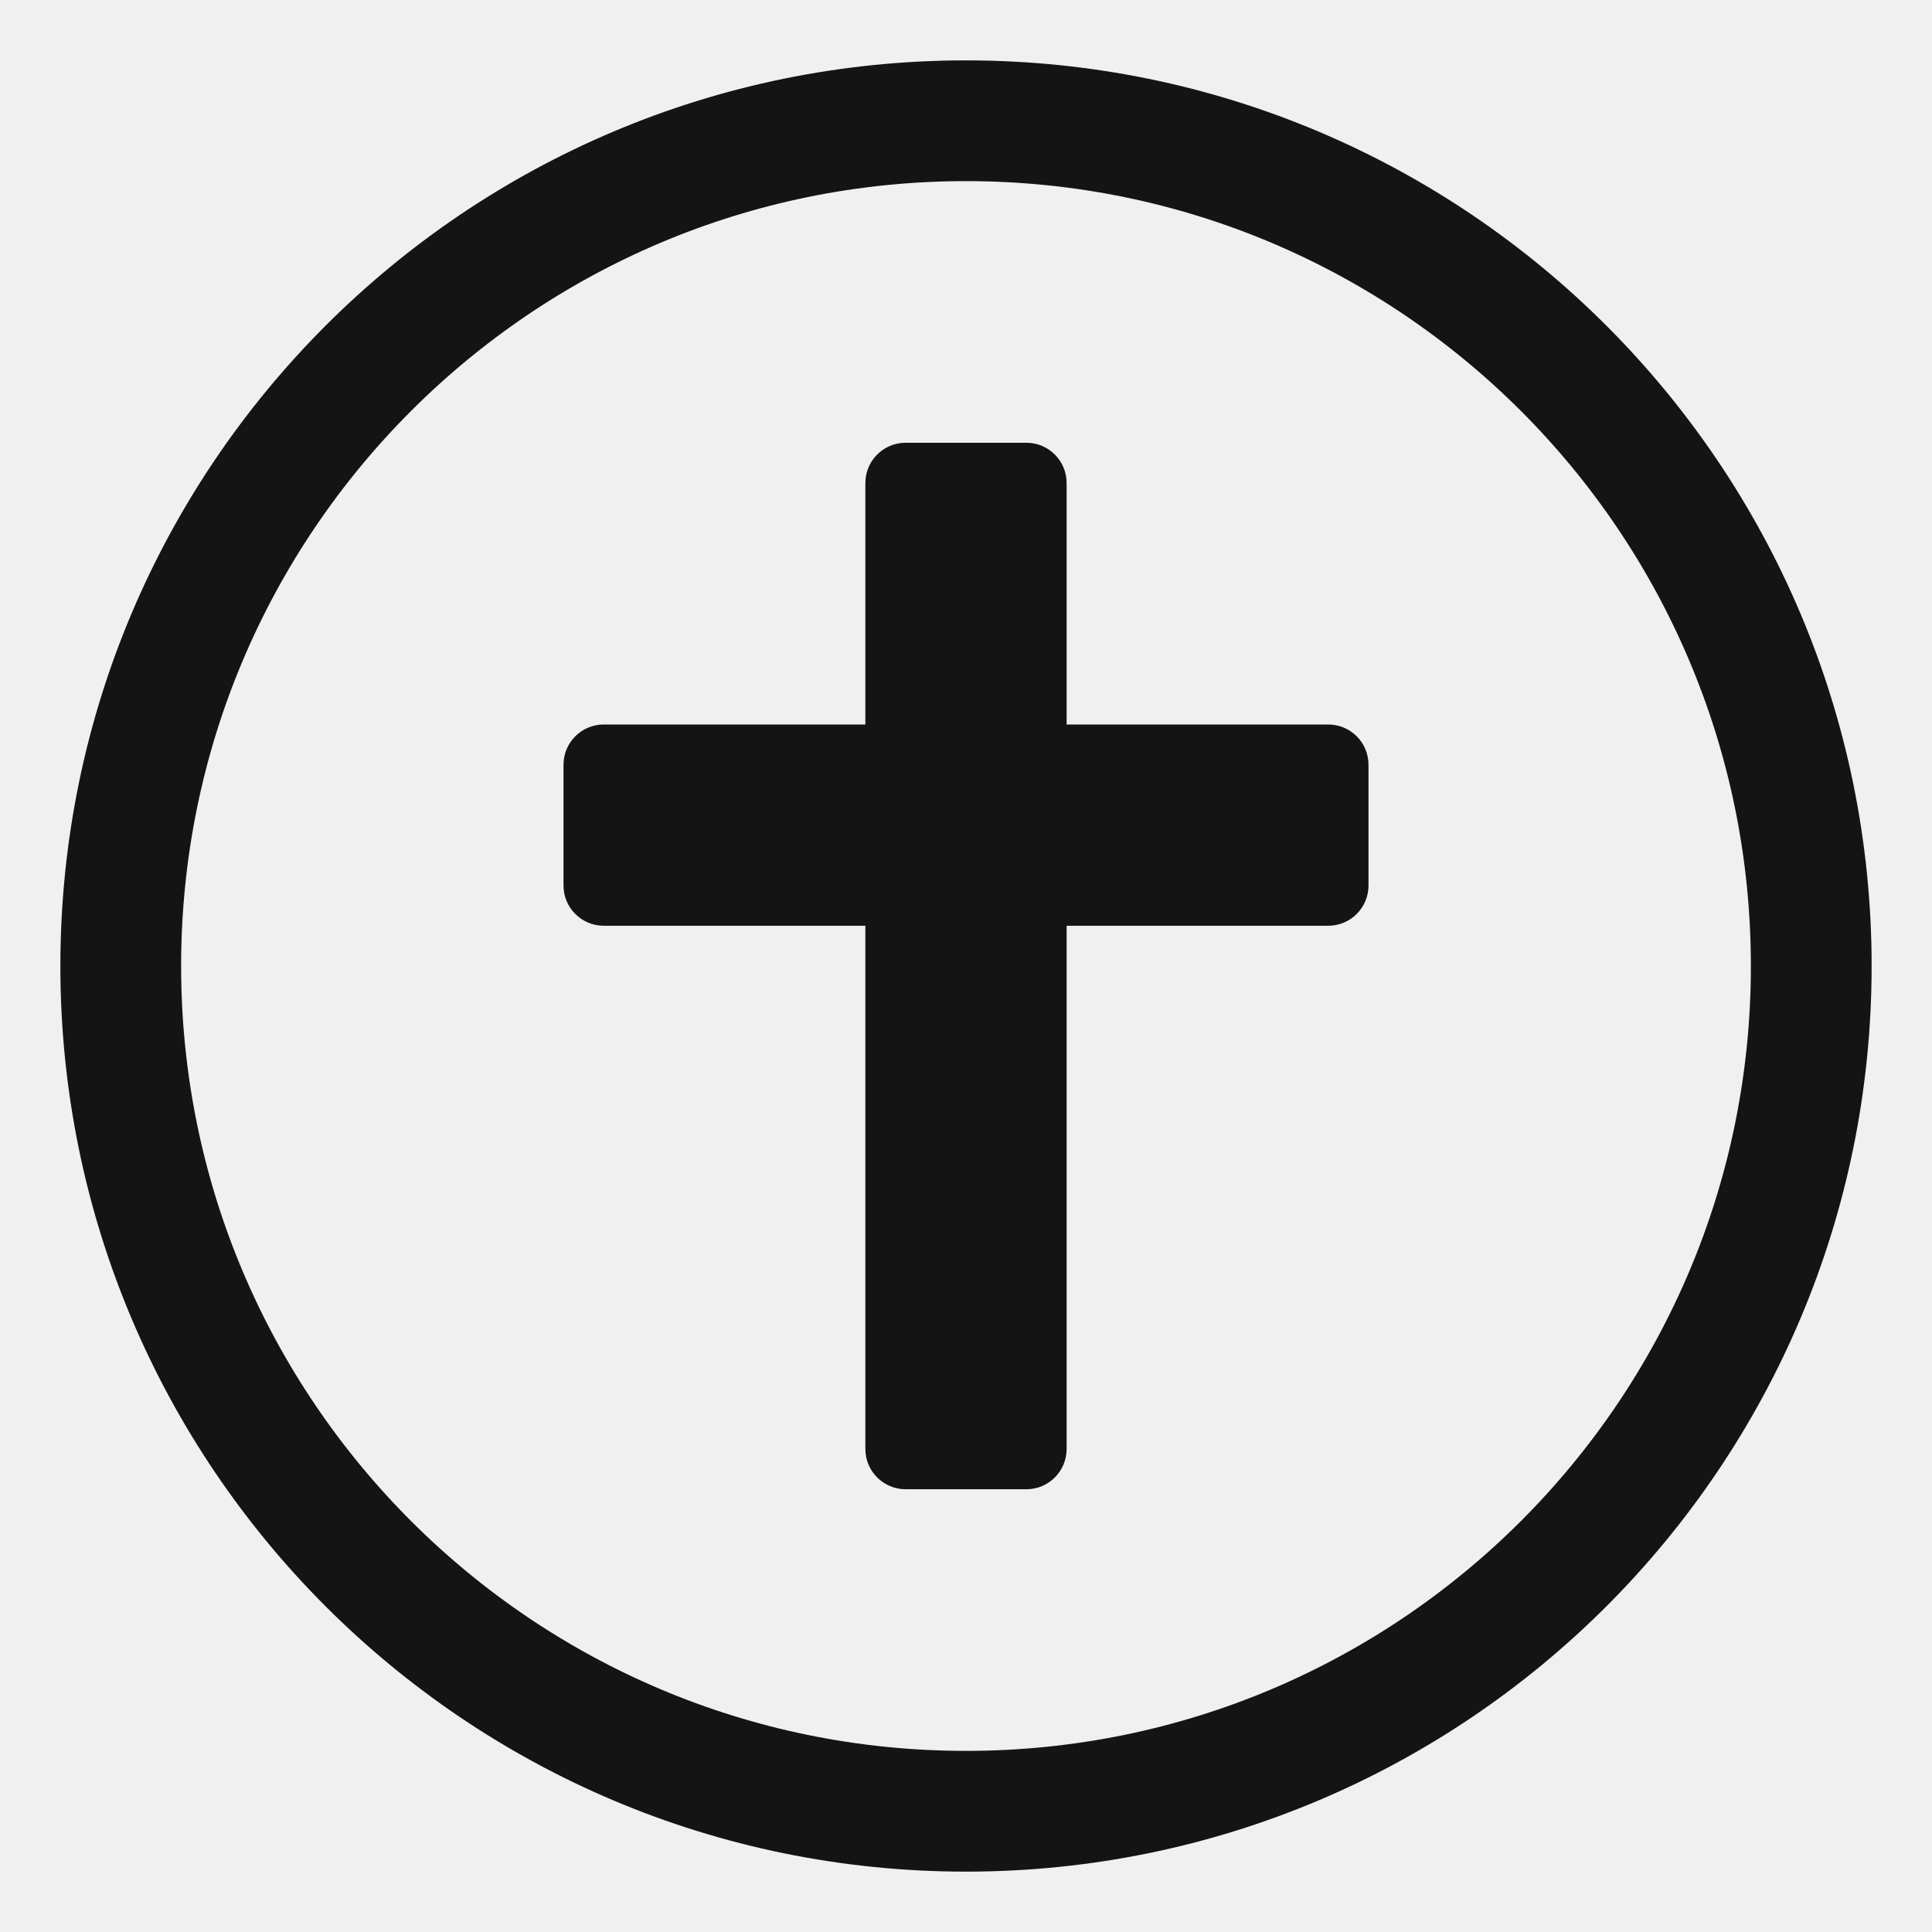
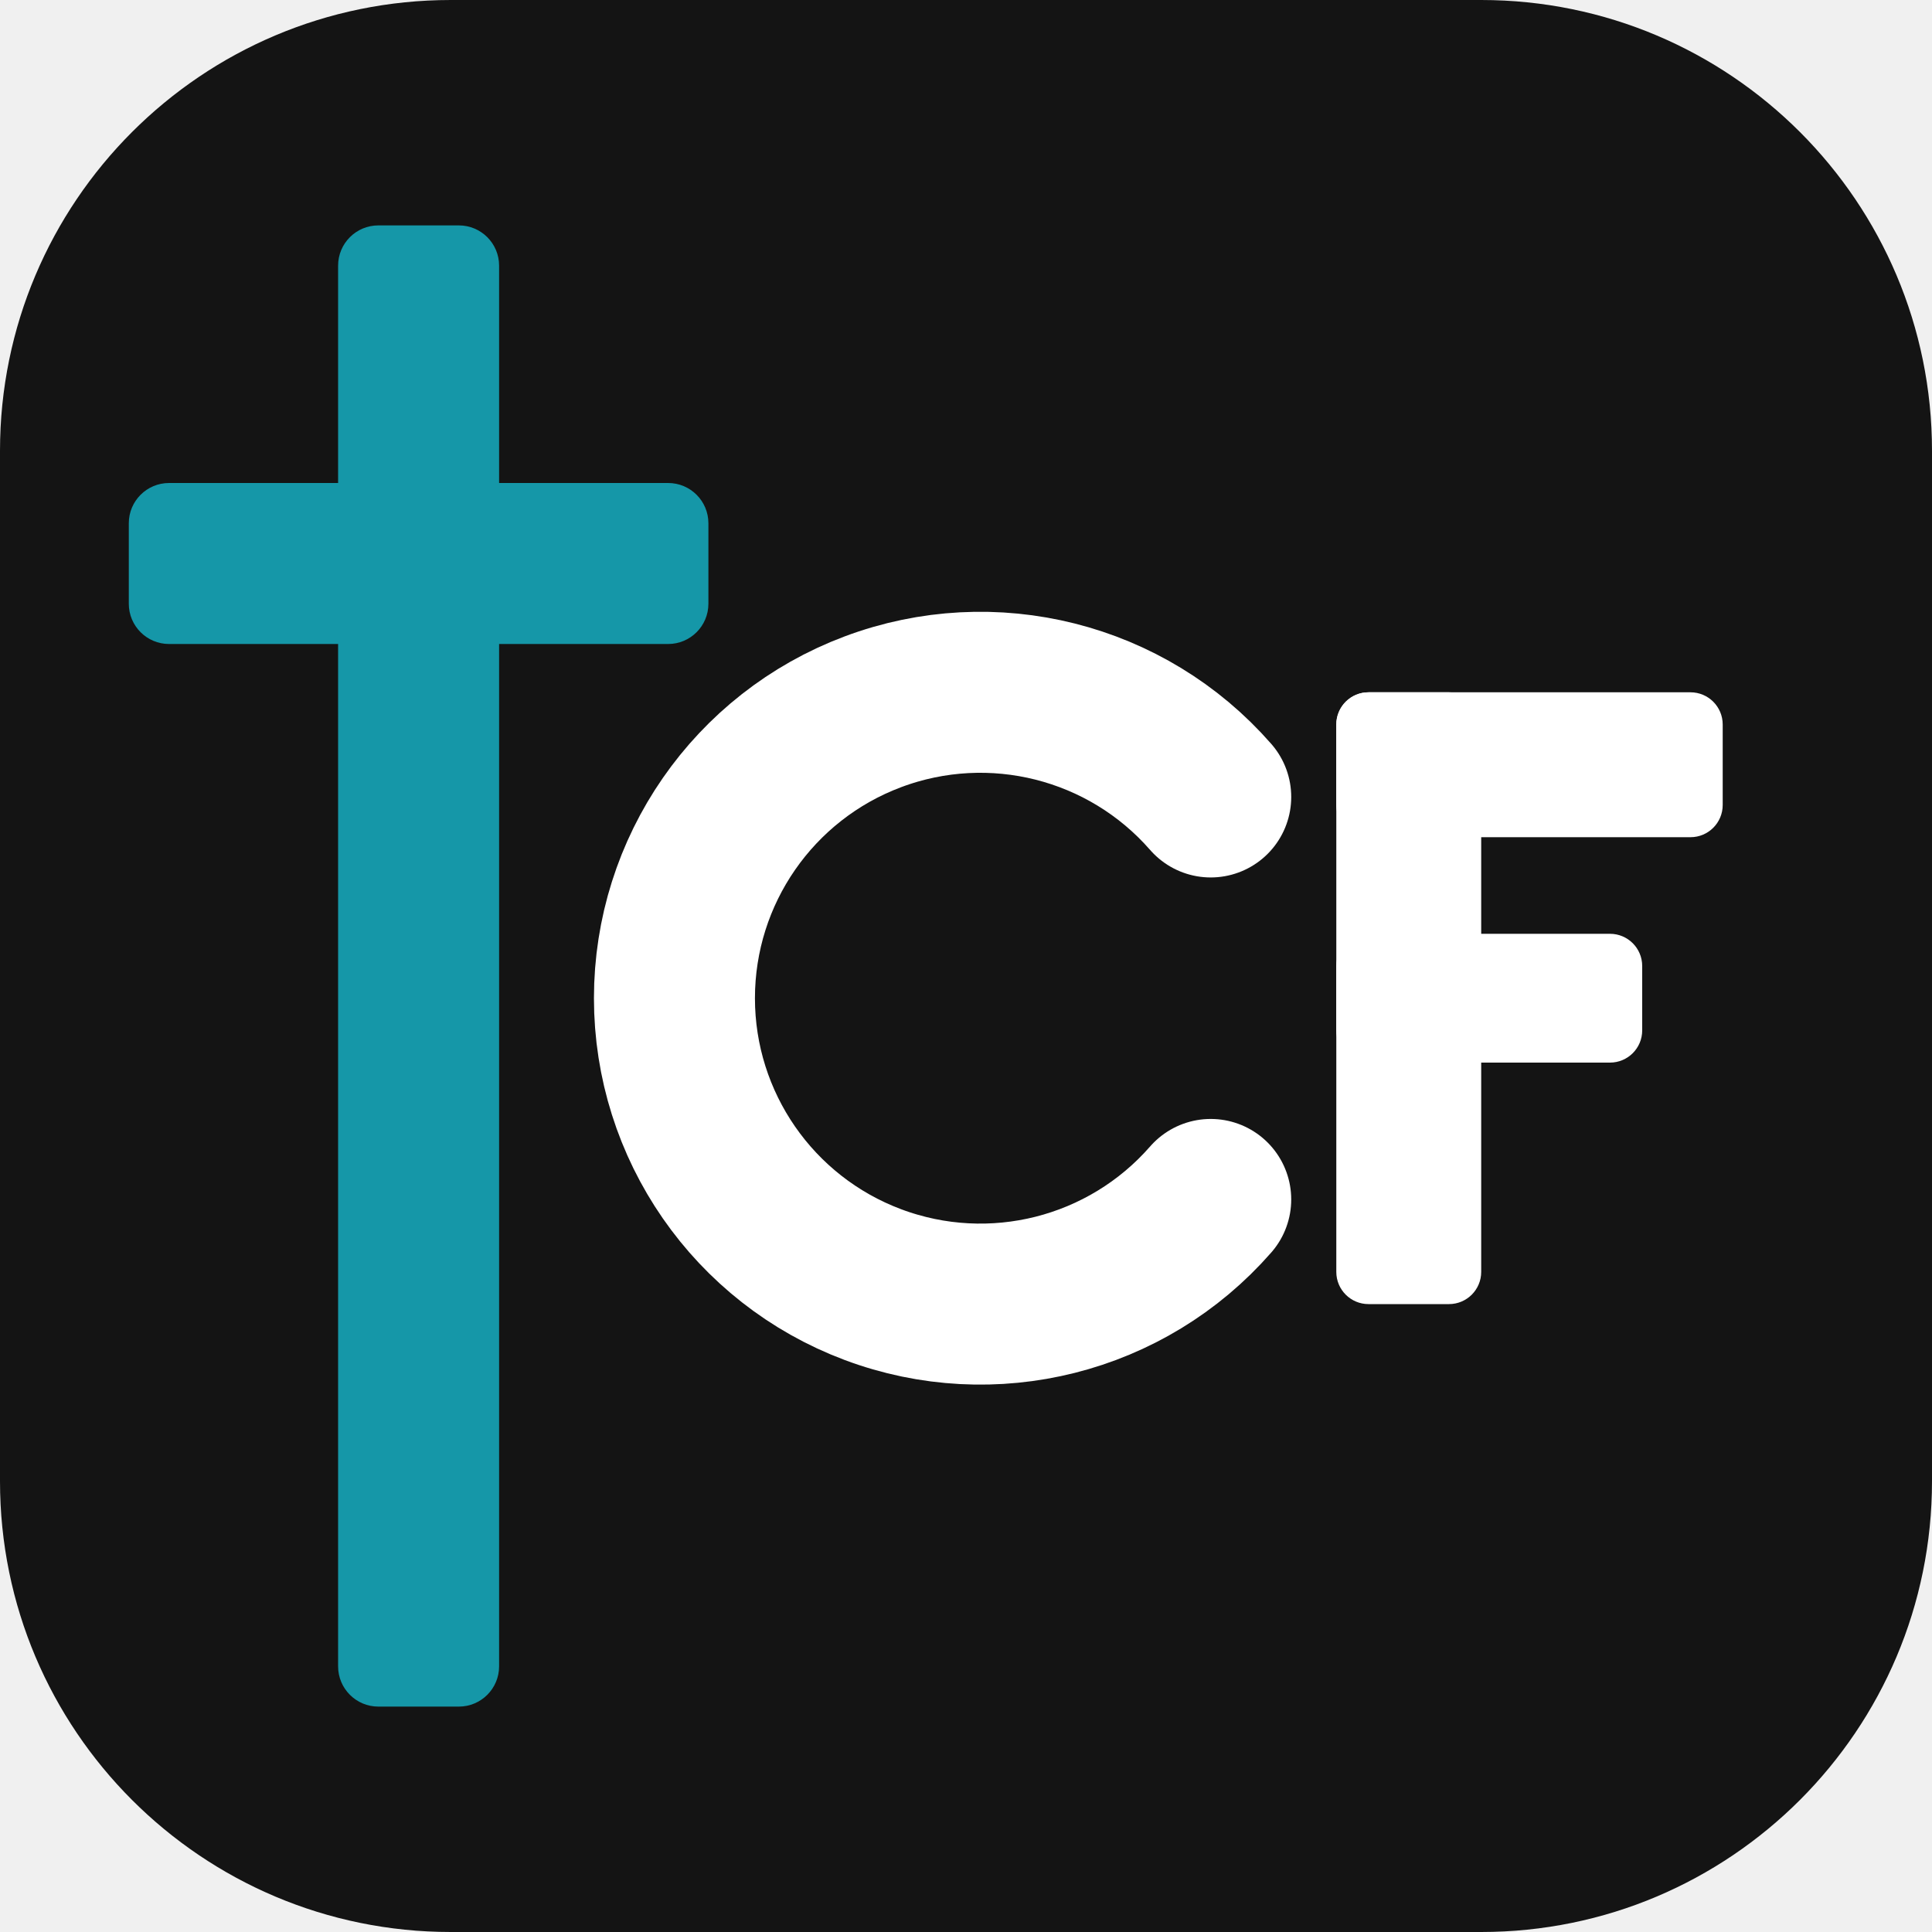
- <svg xmlns="http://www.w3.org/2000/svg" viewBox="0 0 48 48" width="480" height="480">
-   <circle cx="24" cy="24" r="21" fill="none" stroke="#141414" stroke-width="3" />
-   <rect x="21.5" y="11" width="5" height="26" rx="1" fill="#141414" />
-   <rect x="14" y="18" width="20" height="5" rx="1" fill="#141414" />
+ <svg xmlns="http://www.w3.org/2000/svg" viewBox="0 0 120 120" width="120" height="120" role="img" aria-label="Immanuel Christian Fellowship logo">
+   <rect width="120" height="120" rx="28" fill="#141414" />
+   <rect x="21" y="14" width="10" height="92" rx="2.5" fill="#1597a8" />
+   <rect x="8" y="30" width="36" height="10" rx="2.5" fill="#1597a8" />
+   <path d="M 75.2 49.5 A 19 19 0 1 0 75.2 74.5" fill="none" stroke="#ffffff" stroke-width="10" stroke-linecap="round" />
+   <rect x="83" y="43" width="9" height="38" rx="2" fill="#ffffff" />
+   <rect x="83" y="43" width="24" height="9" rx="2" fill="#ffffff" />
+   <rect x="83" y="58" width="19" height="8" rx="2" fill="#ffffff" />
</svg>
